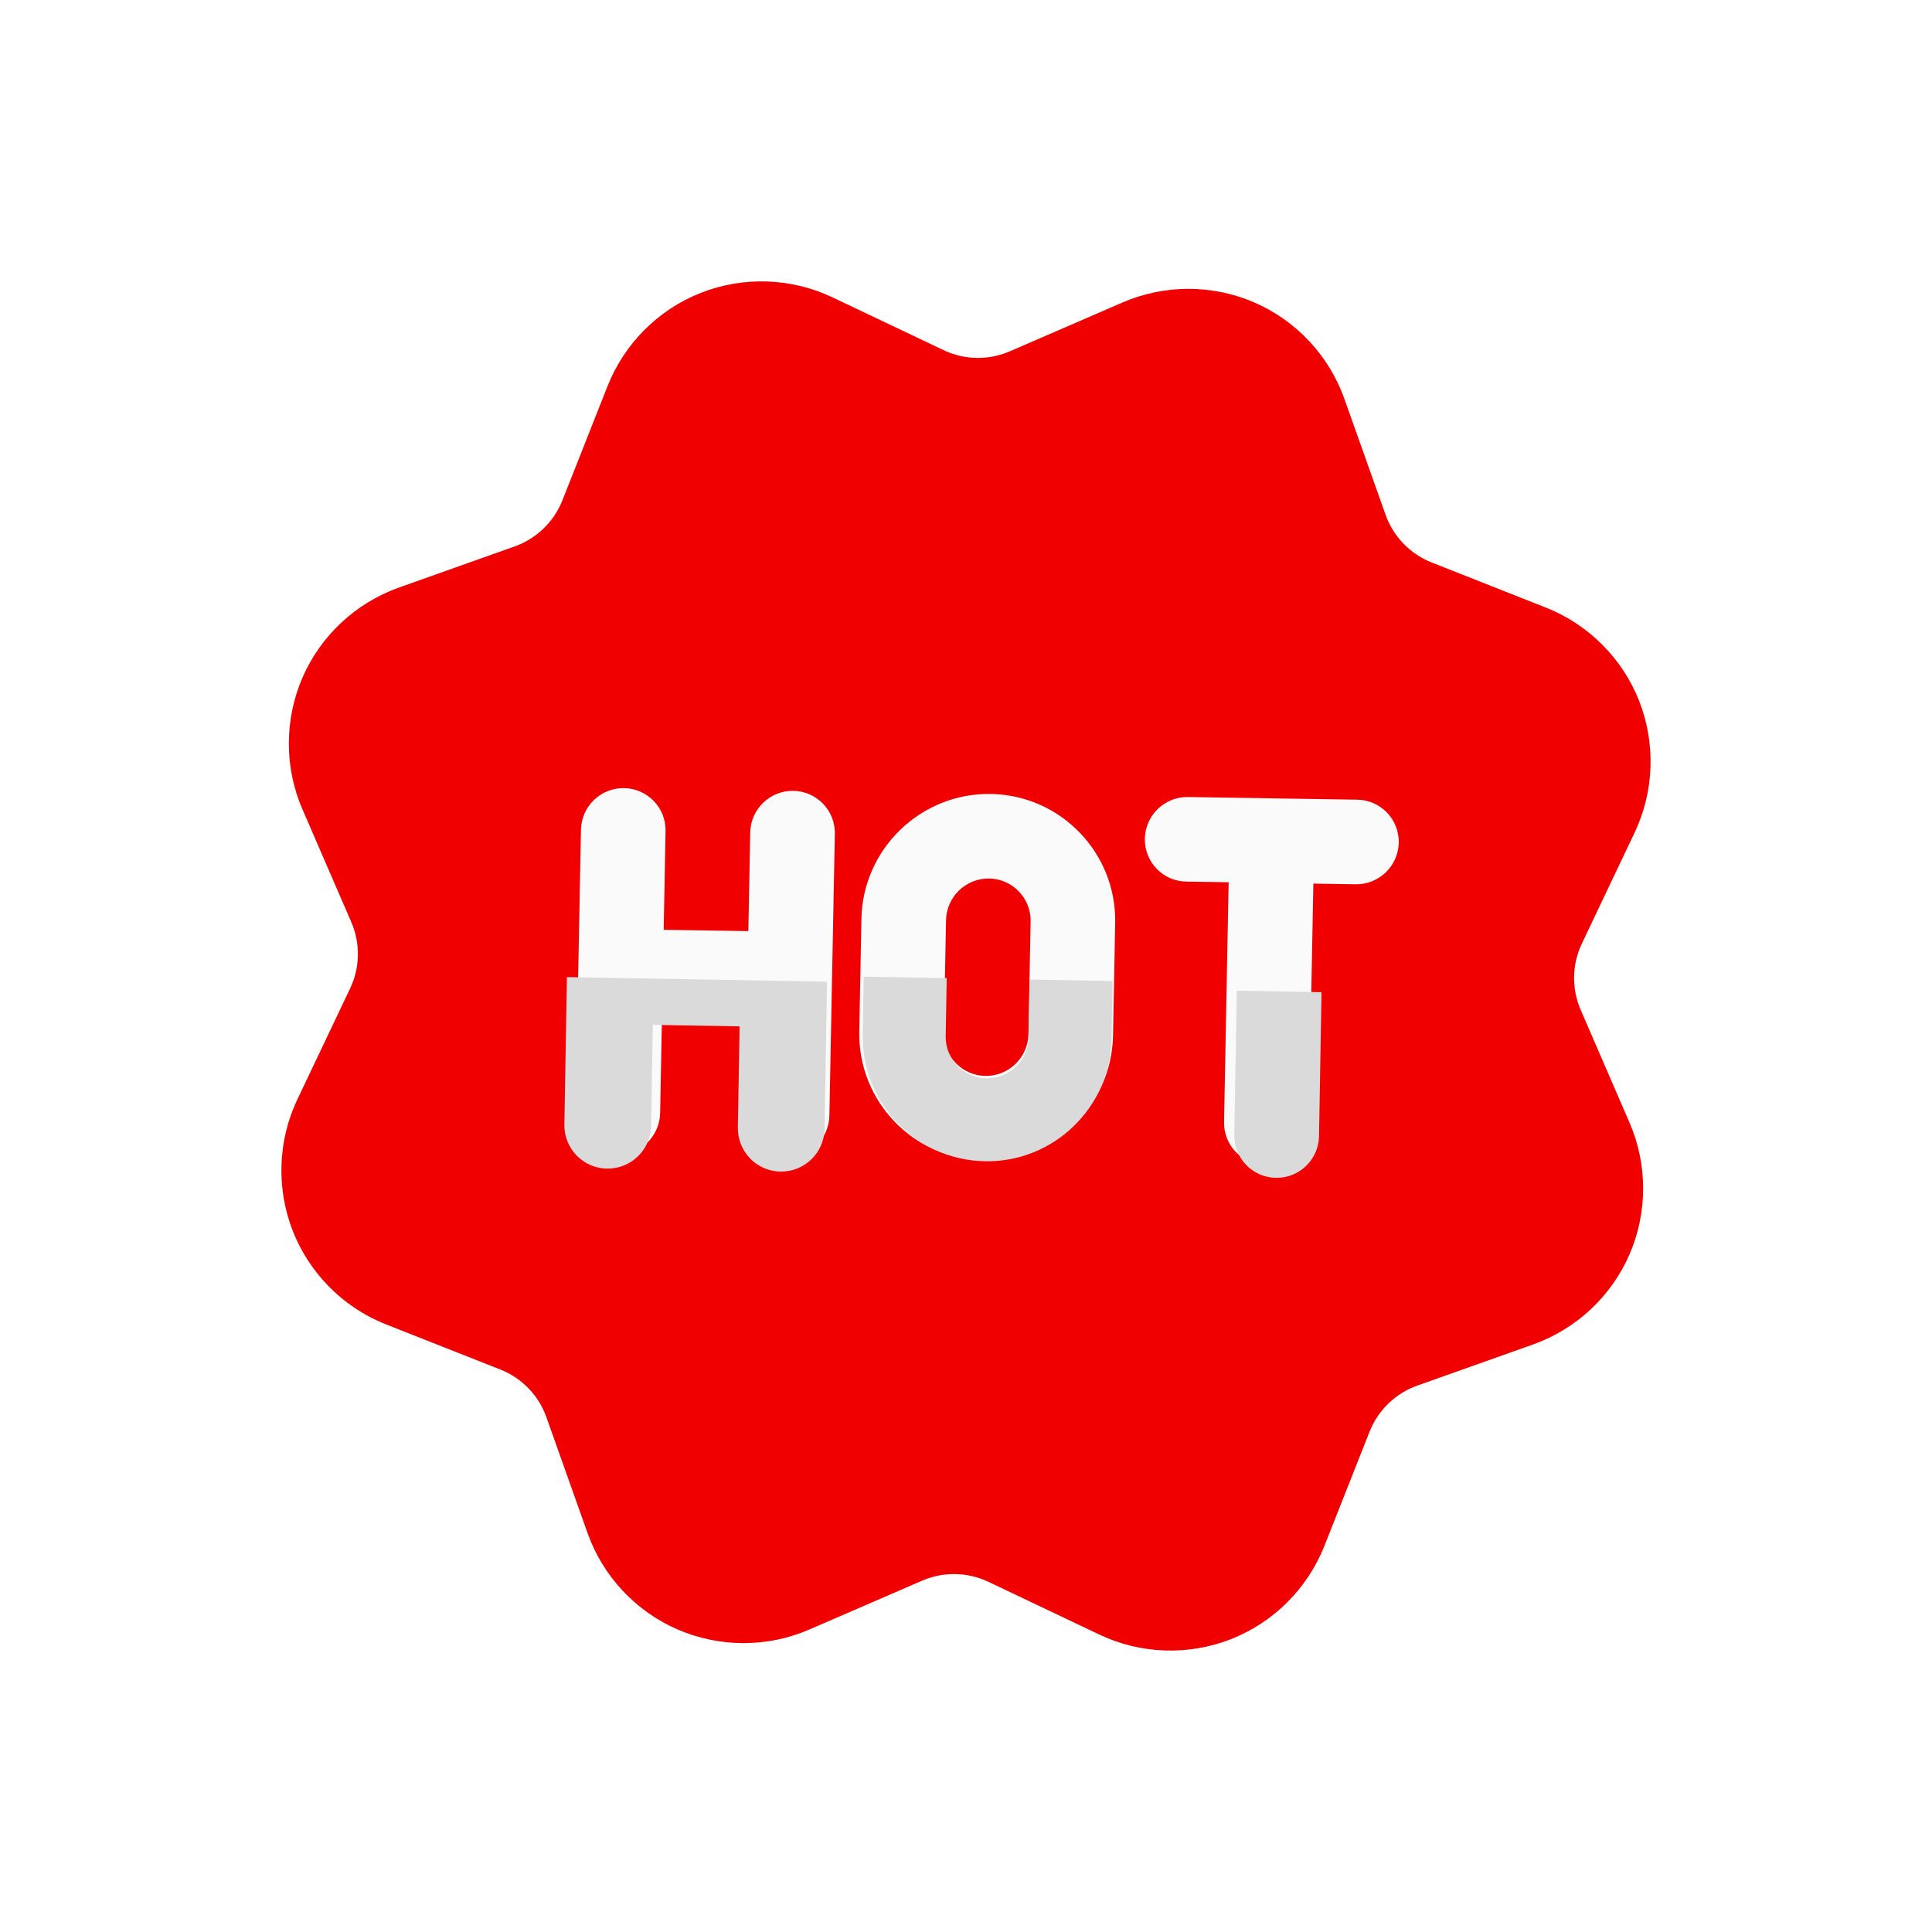
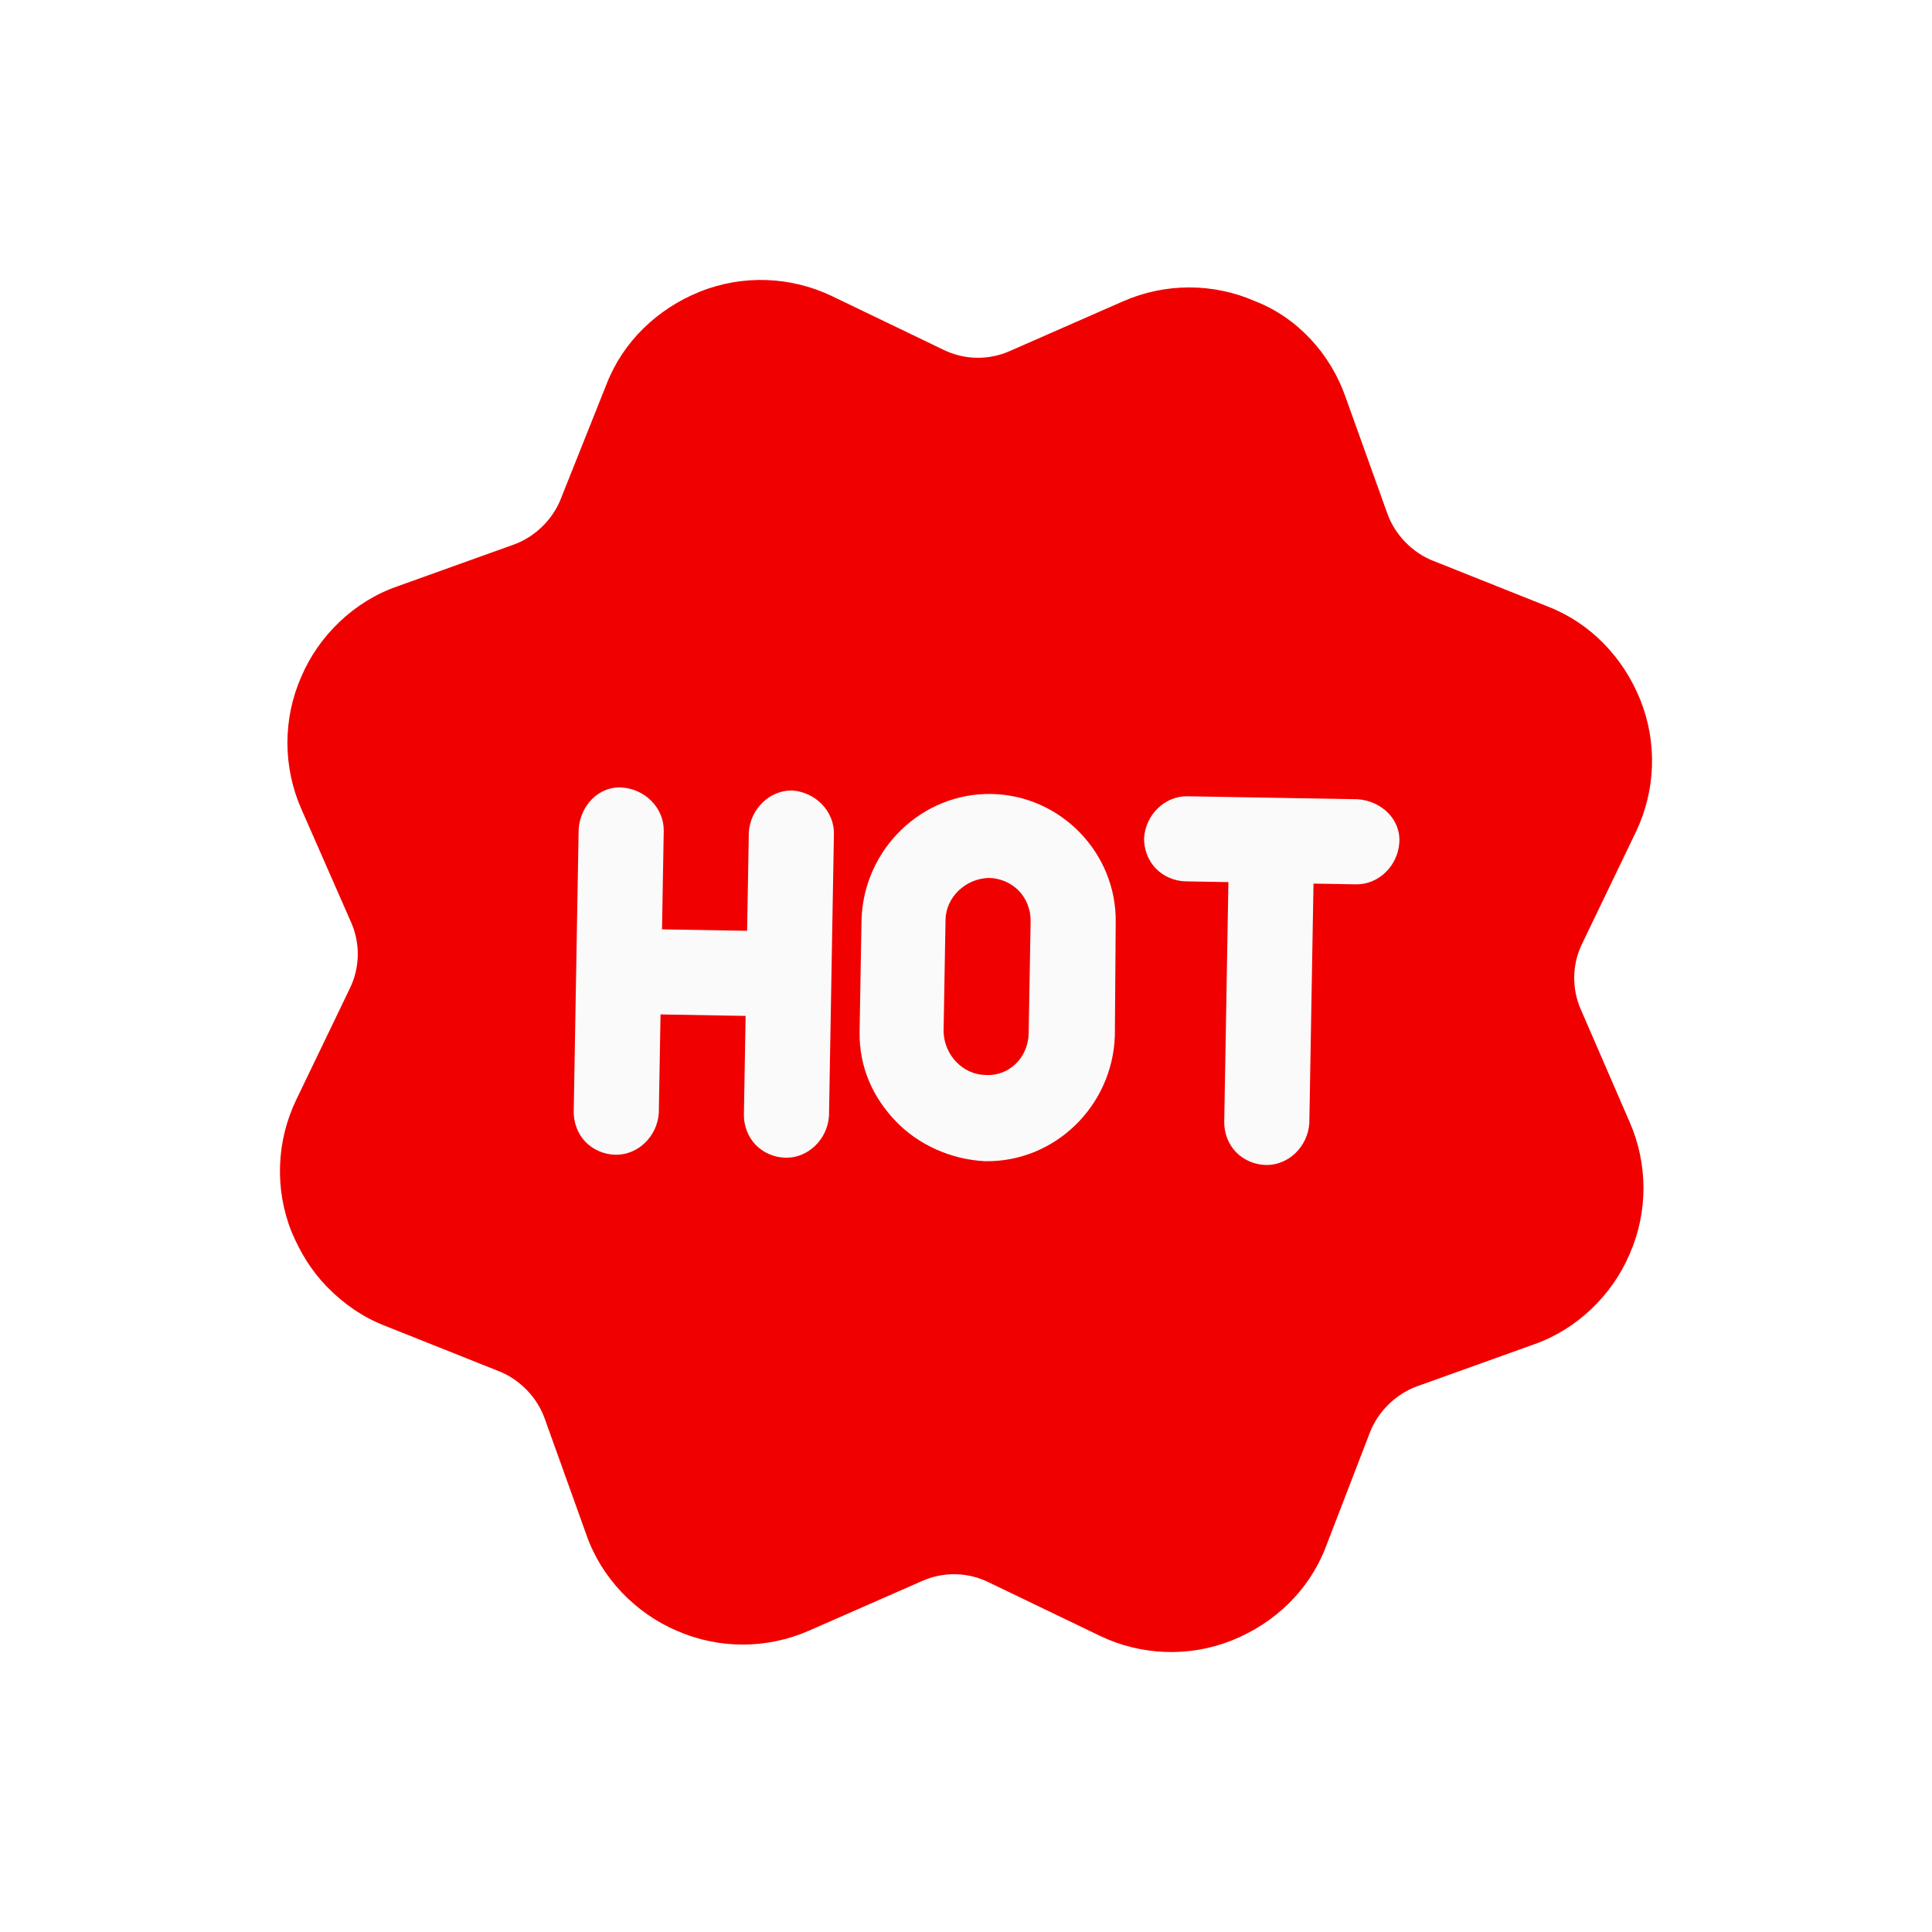
- <svg xmlns="http://www.w3.org/2000/svg" width="122px" height="122px" viewBox="0 0 122 122" version="1.1">
-   <g id="Page-1" stroke="none" stroke-width="1" fill="none" fill-rule="evenodd">
-     <g id="plans-desktop" transform="translate(-1048, -641)" fill-rule="nonzero">
+ <svg xmlns="http://www.w3.org/2000/svg" version="1.1" id="Calque_1" x="0px" y="0px" viewBox="0 0 122 122" style="enable-background:new 0 0 122 122;" xml:space="preserve">
+   <style type="text/css">
+ 	.st0{fill:#F10000;}
+ 	.st1{fill:#FAFAFA;}
+ </style>
+   <g id="Page-1">
+     <g id="plans-desktop" transform="translate(-1048, -641)">
      <g id="hot" transform="translate(1109, 702) rotate(46) translate(-1109, -702) translate(1066, 659)">
-         <path d="M81.858,45.101 C81.252,43.768 81.252,42.234 81.858,40.901 L85.065,33.844 C86.259,31.217 86.312,28.182 85.209,25.519 C84.101,22.852 81.922,20.742 79.22,19.731 L71.966,17.007 C70.59,16.491 69.508,15.412 68.995,14.036 L66.272,6.783 C65.261,4.08 63.15,1.901 60.484,0.794 C57.828,-0.31 54.785,-0.256 52.158,0.937 L45.102,4.145 C43.765,4.754 42.231,4.754 40.902,4.145 L33.842,0.937 C31.218,-0.26 28.175,-0.313 25.516,0.794 C22.85,1.898 20.739,4.08 19.728,6.783 L17.005,14.036 C16.492,15.412 15.41,16.491 14.034,17.007 L6.78,19.731 C4.078,20.742 1.895,22.852 0.791,25.519 C-0.312,28.182 -0.259,31.217 0.935,33.844 L4.142,40.901 C4.748,42.234 4.748,43.768 4.142,45.101 L0.935,52.157 C-0.259,54.784 -0.312,57.82 0.791,60.483 C1.899,63.149 4.078,65.26 6.78,66.27 L14.034,68.994 C15.41,69.51 16.492,70.589 17.005,71.965 L19.728,79.219 C20.739,81.921 22.85,84.1 25.516,85.207 C26.789,85.734 28.15,86 29.512,86 C30.992,86 32.472,85.688 33.842,85.064 L40.898,81.856 C42.235,81.247 43.769,81.247 45.098,81.856 L52.155,85.064 C54.778,86.261 57.821,86.311 60.48,85.207 C63.147,84.1 65.257,81.921 66.268,79.219 L68.992,71.965 C69.508,70.589 70.587,69.507 71.963,68.994 L79.216,66.27 C81.919,65.26 84.098,63.149 85.205,60.483 C86.309,57.82 86.255,54.784 85.062,52.157 L81.858,45.101 Z" id="Path" fill="#F10000" />
-         <g id="Group" transform="translate(19, 17)" fill="#FAFAFA">
-           <path d="M28.583,17.33 C25.465,14.202 20.388,14.202 17.269,17.33 C14.151,20.459 14.151,25.553 17.269,28.681 L22.297,33.725 C23.854,35.288 25.906,36.073 27.954,36.073 C30.002,36.073 32.05,35.288 33.611,33.725 C36.729,30.597 36.729,25.503 33.611,22.374 L28.583,17.33 Z M29.842,29.941 C28.8,30.986 27.111,30.986 26.069,29.941 L21.042,24.896 C20.004,23.855 20.004,22.153 21.042,21.112 C21.561,20.587 22.244,20.33 22.926,20.33 C23.609,20.33 24.292,20.587 24.811,21.112 L29.838,26.156 C30.88,27.201 30.88,28.899 29.842,29.941 L29.842,29.941 Z" id="Shape" />
-           <path d="M12.242,26.159 C11.2,25.114 9.511,25.114 8.469,26.159 C7.428,27.204 7.428,28.899 8.469,29.944 L12.868,34.357 L9.095,38.145 L4.693,33.729 C3.652,32.684 1.963,32.684 0.921,33.729 C-0.121,34.774 -0.121,36.469 0.921,37.514 L13.493,50.127 C14.012,50.648 14.695,50.912 15.378,50.912 C16.06,50.912 16.743,50.652 17.262,50.127 C18.304,49.082 18.304,47.388 17.262,46.343 L12.864,41.93 L16.636,38.142 L21.035,42.554 C21.554,43.075 22.236,43.339 22.919,43.339 C23.602,43.339 24.284,43.079 24.804,42.554 C25.845,41.509 25.845,39.815 24.804,38.769 L12.242,26.159 Z" id="Path" />
-           <path d="M46.183,17.33 L35.495,6.607 L37.38,4.717 C38.421,3.672 38.421,1.977 37.38,0.932 C36.338,-0.113 34.649,-0.113 33.607,0.932 L29.842,4.713 L29.835,4.717 L29.831,4.72 L26.062,8.505 C25.02,9.55 25.02,11.245 26.062,12.29 C26.581,12.811 27.268,13.075 27.947,13.075 C28.629,13.075 29.312,12.814 29.831,12.29 L31.716,10.396 L42.404,21.119 C42.923,21.64 43.605,21.904 44.288,21.904 C44.971,21.904 45.653,21.643 46.172,21.119 C47.225,20.07 47.225,18.376 46.183,17.33 Z" id="Path" />
+         <path id="Path" class="st0" d="M81.9,45.1c-0.6-1.3-0.6-2.9,0-4.2l3.2-7.1c1.2-2.6,1.2-5.7,0.1-8.3c-1.1-2.7-3.3-4.8-6-5.8L72,17     c-1.4-0.5-2.5-1.6-3-3l-2.7-7.3c-1-2.7-3.1-4.9-5.8-6c-2.7-1.1-5.7-1.1-8.3,0.1l-7.1,3.2c-1.3,0.6-2.9,0.6-4.2,0l-7.1-3.2     c-2.6-1.2-5.7-1.3-8.3-0.1c-2.7,1.1-4.8,3.3-5.8,6L17,14c-0.5,1.4-1.6,2.5-3,3l-7.3,2.7c-2.7,1-4.9,3.1-6,5.8     c-1.1,2.7-1.1,5.7,0.1,8.3l3.2,7.1c0.6,1.3,0.6,2.9,0,4.2l-3.2,7.1c-1.2,2.6-1.2,5.7-0.1,8.3c1.1,2.7,3.3,4.8,6,5.8L14,69     c1.4,0.5,2.5,1.6,3,3l2.7,7.3c1,2.7,3.1,4.9,5.8,6c1.3,0.5,2.6,0.8,4,0.8c1.5,0,3-0.3,4.3-0.9l7.1-3.2c1.3-0.6,2.9-0.6,4.2,0     l7.1,3.2c2.6,1.2,5.7,1.2,8.3,0.1c2.7-1.1,4.8-3.3,5.8-6L69,72c0.5-1.4,1.6-2.5,3-3l7.3-2.7c2.7-1,4.9-3.1,6-5.8     c1.1-2.7,1.1-5.7-0.1-8.3L81.9,45.1z" />
+         <g id="Group" transform="translate(19, 17)">
+           <path id="Shape" class="st1" d="M28.6,17.3c-3.1-3.1-8.2-3.1-11.3,0s-3.1,8.2,0,11.4l5,5c1.6,1.6,3.6,2.3,5.7,2.3      c2,0,4.1-0.8,5.7-2.3c3.1-3.1,3.1-8.2,0-11.4L28.6,17.3z M29.8,29.9c-1,1-2.7,1-3.8,0l-5-5c-1-1-1-2.7,0-3.8      c0.5-0.5,1.2-0.8,1.9-0.8s1.4,0.3,1.9,0.8l5,5C30.9,27.2,30.9,28.9,29.8,29.9L29.8,29.9z" />
+           <path id="Path_1_" class="st1" d="M12.2,26.2c-1-1-2.7-1-3.8,0c-1,1-1,2.7,0,3.8l4.4,4.4l-3.8,3.8l-4.4-4.4c-1-1-2.7-1-3.8,0      s-1,2.7,0,3.8l12.6,12.6c0.5,0.5,1.2,0.8,1.9,0.8c0.7,0,1.4-0.3,1.9-0.8c1-1,1-2.7,0-3.8l-4.4-4.4l3.8-3.8l4.4,4.4      c0.5,0.5,1.2,0.8,1.9,0.8s1.4-0.3,1.9-0.8c1-1,1-2.7,0-3.8L12.2,26.2z" />
+           <path id="Path_2_" class="st1" d="M46.2,17.3L35.5,6.6l1.9-1.9c1-1,1-2.7,0-3.8s-2.7-1-3.8,0l-3.8,3.8l0,0l0,0l-3.8,3.8      c-1,1-1,2.7,0,3.8c0.5,0.5,1.2,0.8,1.9,0.8c0.7,0,1.4-0.3,1.9-0.8l1.9-1.9l10.7,10.7c0.5,0.5,1.2,0.8,1.9,0.8s1.4-0.3,1.9-0.8      C47.2,20.1,47.2,18.4,46.2,17.3z" />
        </g>
-         <path d="M50.112,37 L46.407,40.704 L48.998,43.295 C50.018,44.314 50.018,45.976 48.998,46.999 C48.485,47.508 47.818,47.767 47.147,47.767 C46.477,47.767 45.806,47.512 45.296,46.999 L42.705,44.408 L39,48.112 L41.591,50.703 C43.121,52.232 45.136,53 47.147,53 C49.159,53 51.17,52.232 52.703,50.703 C55.766,47.641 55.766,42.656 52.703,39.594 L50.112,37 Z" id="Path" fill="#DADADA" />
-         <path d="M37.618,50 L26,61.615 L32.583,68.197 C33.116,68.73 33.817,69 34.518,69 C35.219,69 35.92,68.734 36.453,68.197 C37.523,67.127 37.523,65.393 36.453,64.324 L31.937,59.808 L35.811,55.932 L40.327,60.447 C40.86,60.98 41.561,61.25 42.263,61.25 C42.964,61.25 43.665,60.984 44.198,60.447 C45.267,59.378 45.267,57.644 44.198,56.574 L37.618,50 Z" id="Path" fill="#DADADA" />
-         <path d="M59.786,28 L56,31.782 L62.434,38.215 C62.955,38.736 63.64,39 64.325,39 C65.01,39 65.695,38.74 66.216,38.215 C67.261,37.17 67.261,35.475 66.216,34.429 L59.786,28 Z" id="Path" fill="#DADADA" />
      </g>
    </g>
  </g>
</svg>
